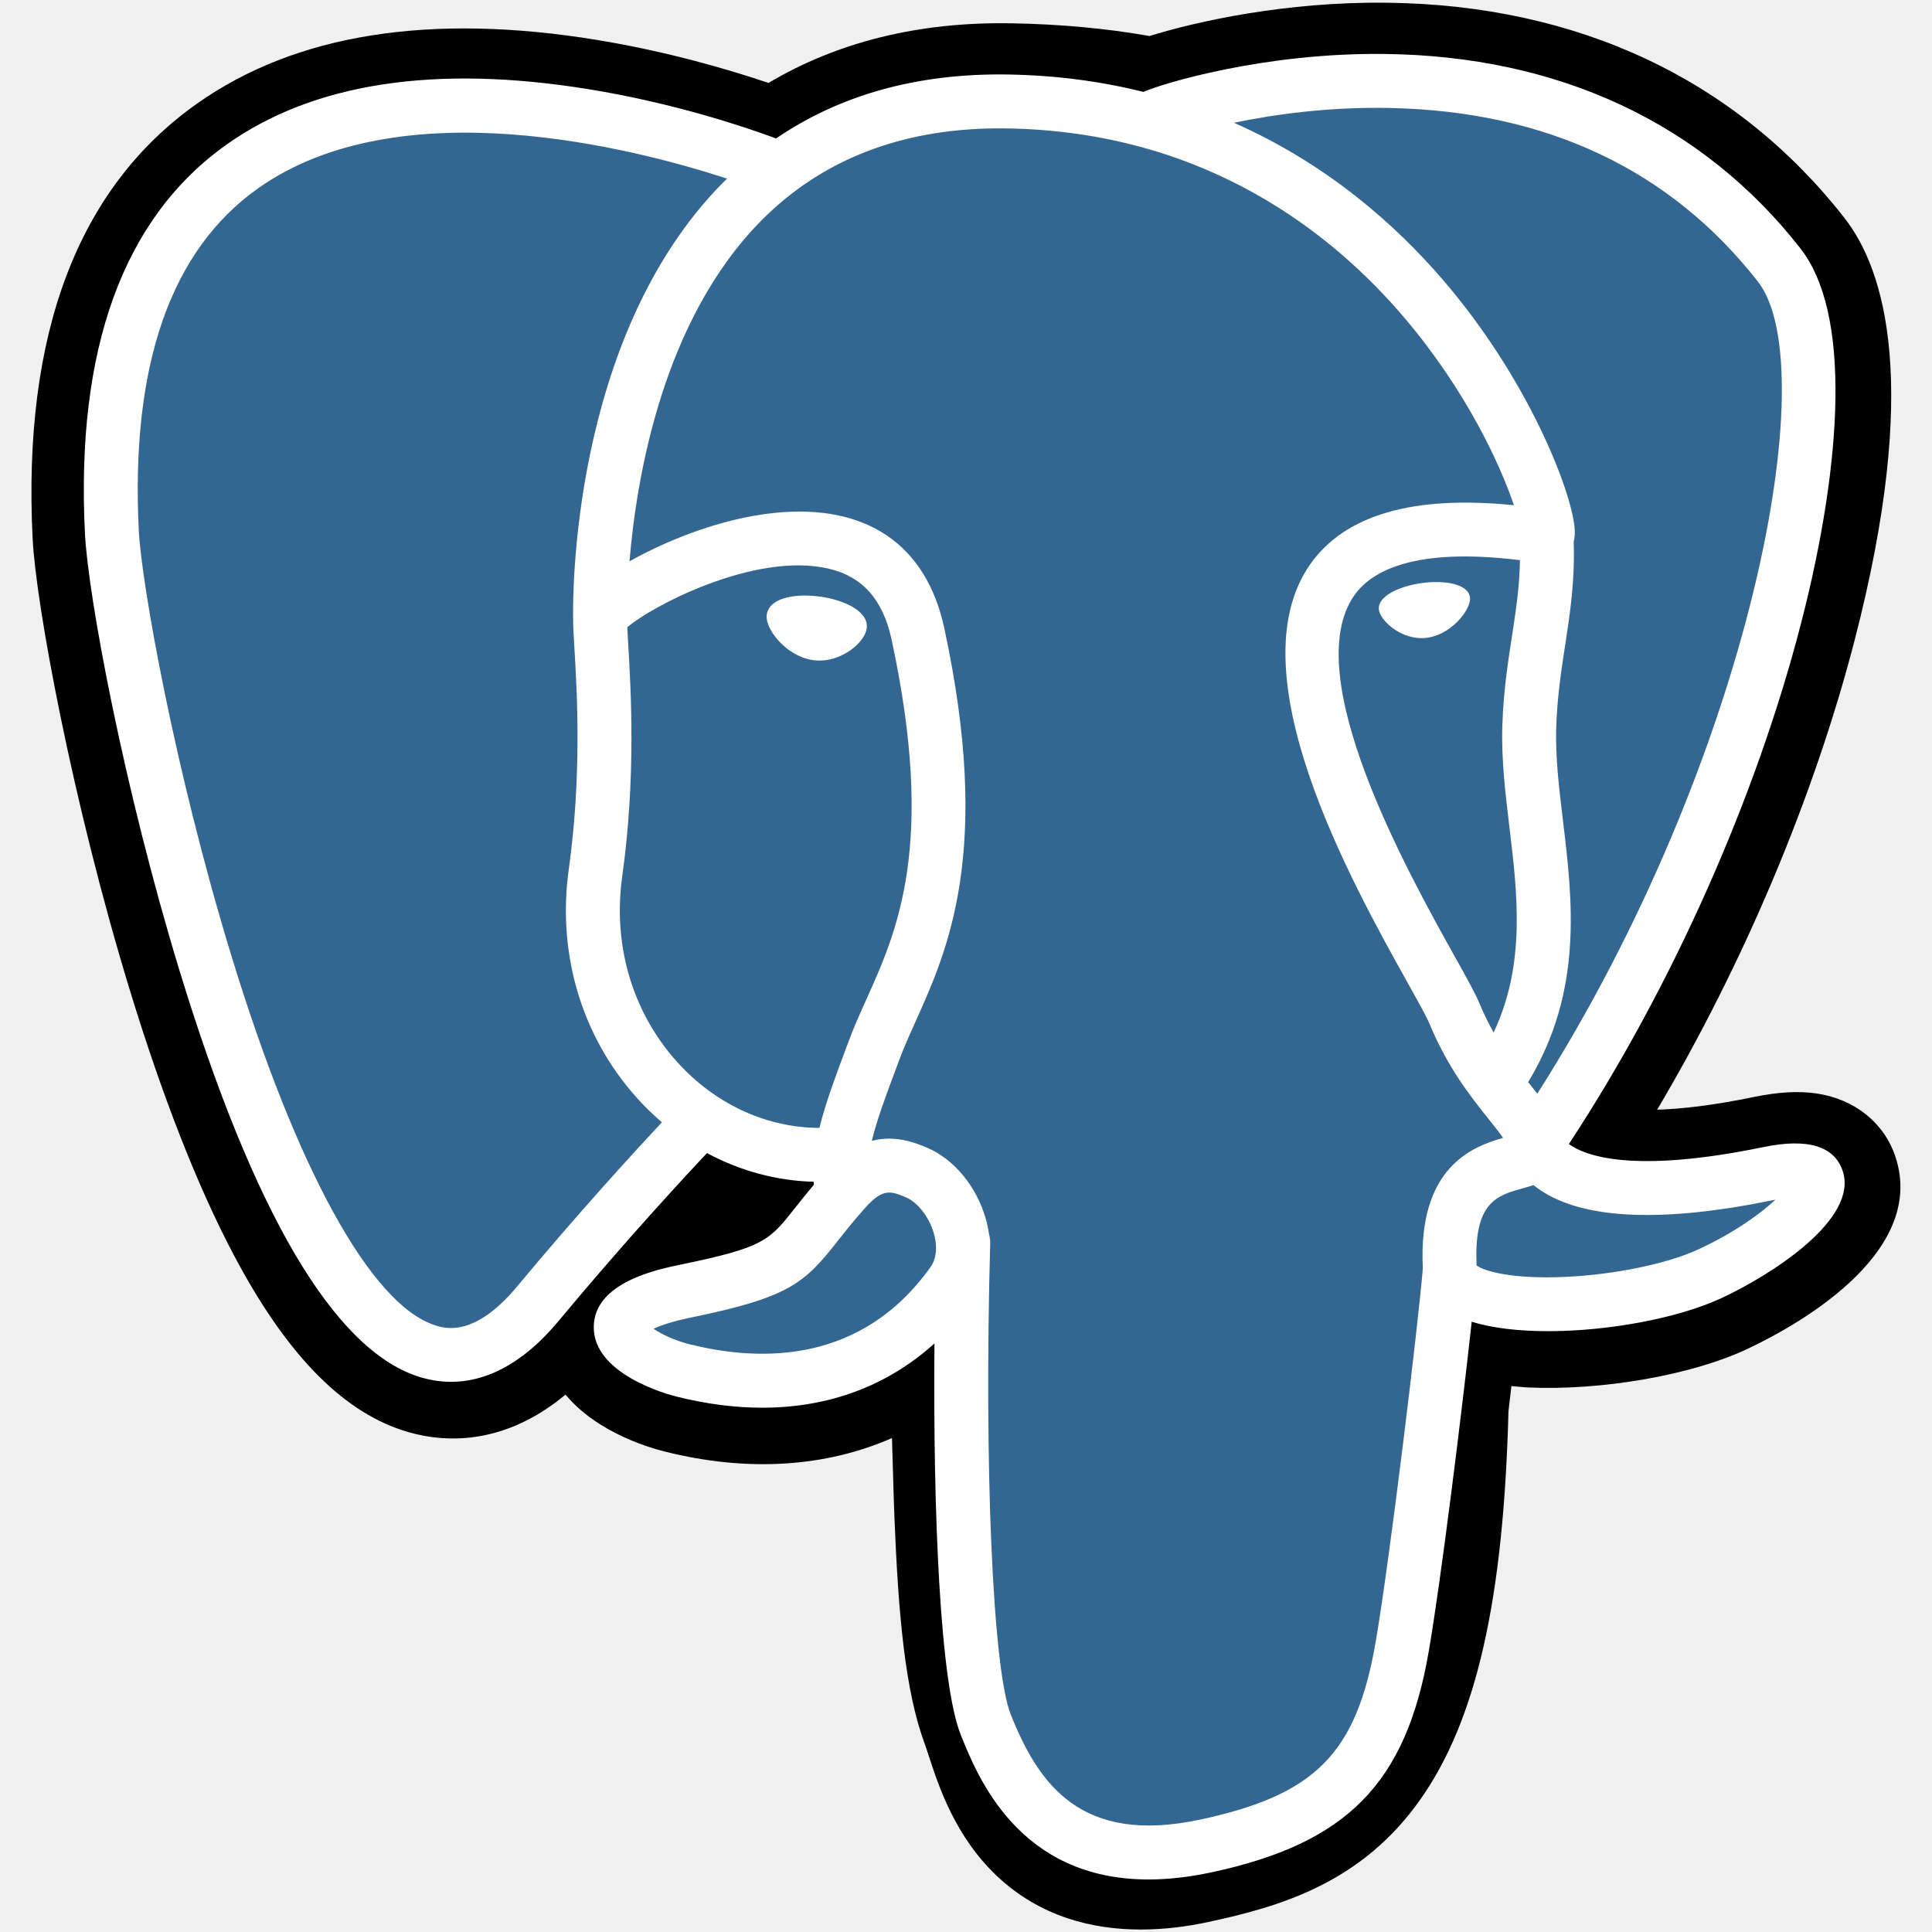
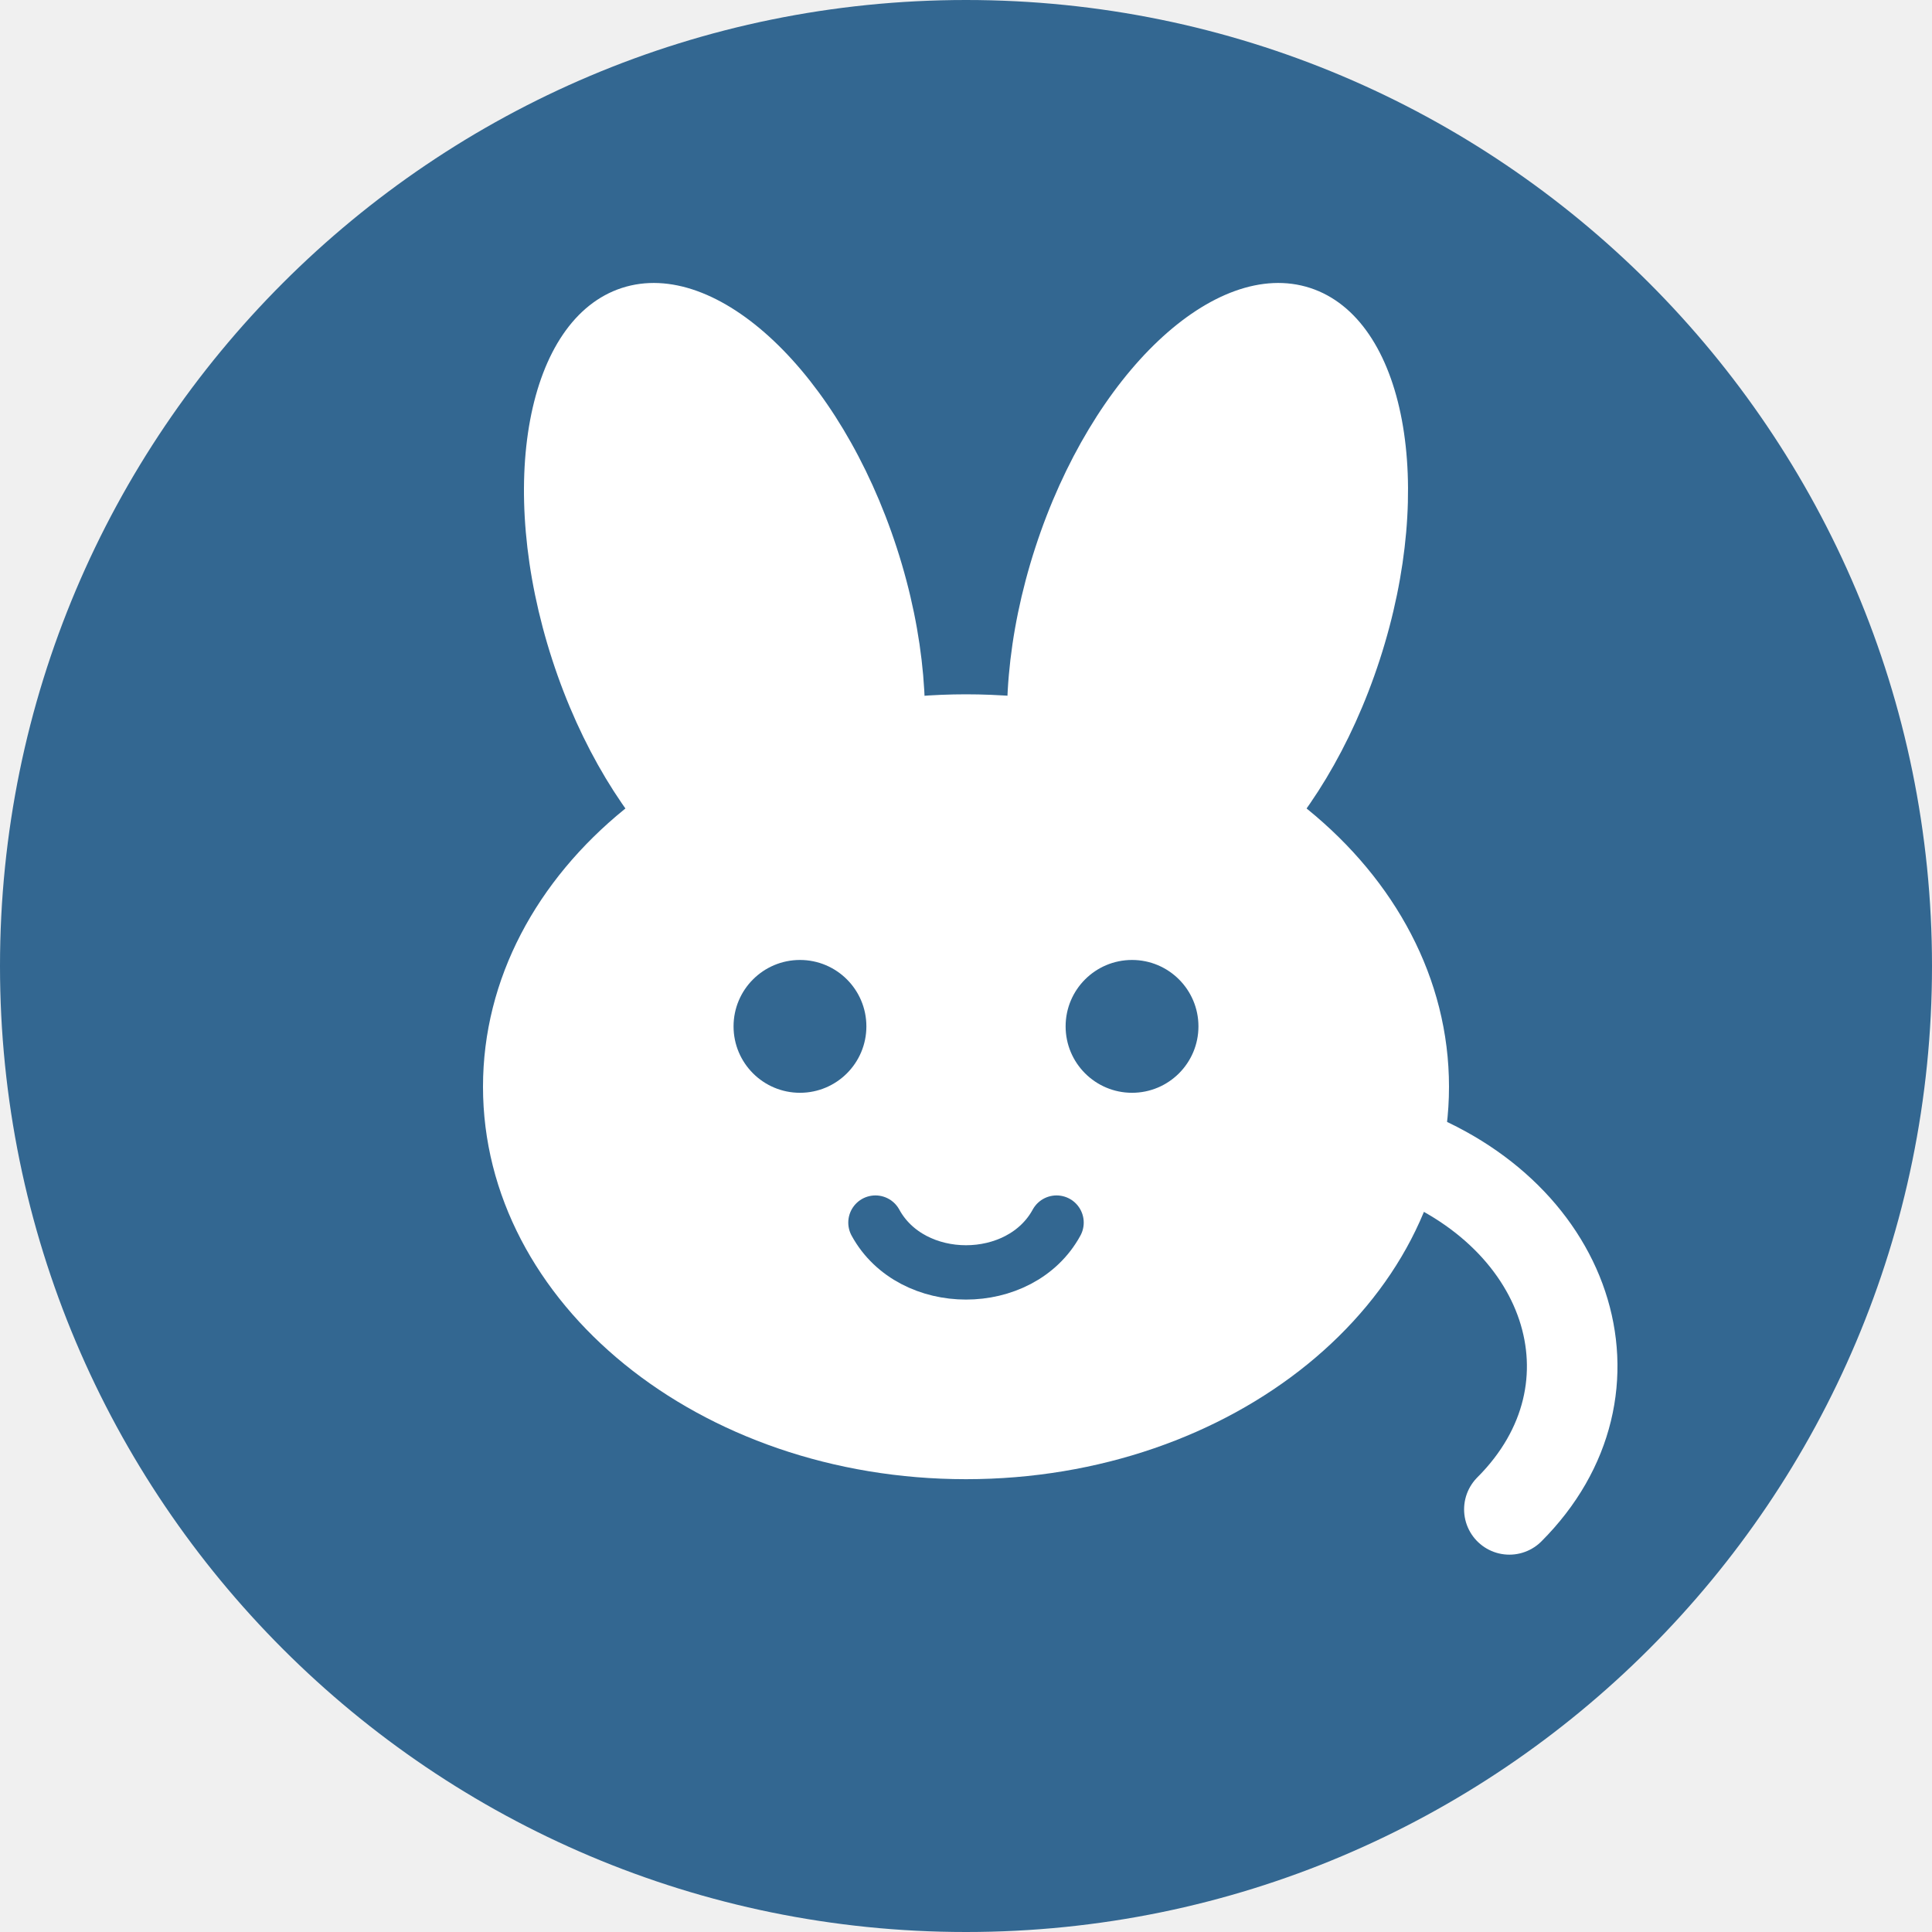
- <svg xmlns="http://www.w3.org/2000/svg" width="800px" height="800px" viewBox="-4 0 264 264" preserveAspectRatio="xMinYMin meet">
-   <path d="M255.008 158.086c-1.535-4.649-5.556-7.887-10.756-8.664-2.452-.366-5.26-.21-8.583.475-5.792 1.195-10.089 1.65-13.225 1.738 11.837-19.985 21.462-42.775 27.003-64.228 8.96-34.689 4.172-50.492-1.423-57.64C233.217 10.847 211.614.683 185.552.372c-13.903-.17-26.108 2.575-32.475 4.549-5.928-1.046-12.302-1.63-18.99-1.738-12.537-.2-23.614 2.533-33.079 8.15-5.24-1.772-13.65-4.27-23.362-5.864-22.842-3.75-41.252-.828-54.718 8.685C6.622 25.672-.937 45.684.461 73.634c.444 8.874 5.408 35.874 13.224 61.48 4.492 14.718 9.282 26.94 14.237 36.33 7.027 13.315 14.546 21.156 22.987 23.972 4.731 1.576 13.327 2.68 22.368-4.85 1.146 1.388 2.675 2.767 4.704 4.048 2.577 1.625 5.728 2.953 8.875 3.74 11.341 2.835 21.964 2.126 31.027-1.848.056 1.612.099 3.152.135 4.482.06 2.157.12 4.272.199 6.25.537 13.374 1.447 23.773 4.143 31.049.148.4.347 1.01.557 1.657 1.345 4.118 3.594 11.012 9.316 16.411 5.925 5.593 13.092 7.308 19.656 7.308 3.292 0 6.433-.432 9.188-1.022 9.82-2.105 20.973-5.311 29.041-16.799 7.628-10.86 11.336-27.217 12.007-52.99.087-.729.167-1.425.244-2.088l.16-1.362 1.797.158.463.031c10.002.456 22.232-1.665 29.743-5.154 5.935-2.754 24.954-12.795 20.476-26.351" />
-   <path d="M237.906 160.722c-29.74 6.135-31.785-3.934-31.785-3.934 31.4-46.593 44.527-105.736 33.2-120.211-30.904-39.485-84.399-20.811-85.292-20.327l-.287.052c-5.876-1.22-12.451-1.946-19.842-2.067-13.456-.22-23.664 3.528-31.41 9.402 0 0-95.43-39.314-90.991 49.444.944 18.882 27.064 142.873 58.218 105.422 11.387-13.695 22.39-25.274 22.39-25.274 5.464 3.63 12.006 5.482 18.864 4.817l.533-.452c-.166 1.7-.09 3.363.213 5.332-8.026 8.967-5.667 10.541-21.711 13.844-16.235 3.346-6.698 9.302-.471 10.86 7.549 1.887 25.013 4.561 36.813-11.958l-.47 1.885c3.144 2.519 5.352 16.383 4.982 28.952-.37 12.568-.617 21.197 1.86 27.937 2.479 6.74 4.948 21.905 26.04 17.386 17.623-3.777 26.756-13.564 28.027-29.89.901-11.606 2.942-9.89 3.07-20.267l1.637-4.912c1.887-15.733.3-20.809 11.157-18.448l2.64.232c7.99.363 18.45-1.286 24.589-4.139 13.218-6.134 21.058-16.377 8.024-13.686h.002" fill="#336791" />
-   <path d="M108.076 81.525c-2.68-.373-5.107-.028-6.335.902-.69.523-.904 1.129-.962 1.546-.154 1.105.62 2.327 1.096 2.957 1.346 1.784 3.312 3.01 5.258 3.28.282.04.563.058.842.058 3.245 0 6.196-2.527 6.456-4.392.325-2.336-3.066-3.893-6.355-4.35M196.86 81.599c-.256-1.831-3.514-2.353-6.606-1.923-3.088.43-6.082 1.824-5.832 3.659.2 1.427 2.777 3.863 5.827 3.863.258 0 .518-.017.78-.054 2.036-.282 3.53-1.575 4.24-2.32 1.08-1.136 1.706-2.402 1.591-3.225" fill="#FFF" />
-   <path d="M247.802 160.025c-1.134-3.429-4.784-4.532-10.848-3.28-18.005 3.716-24.453 1.142-26.57-.417 13.995-21.32 25.508-47.092 31.719-71.137 2.942-11.39 4.567-21.968 4.7-30.59.147-9.463-1.465-16.417-4.789-20.665-13.402-17.125-33.072-26.311-56.882-26.563-16.369-.184-30.199 4.005-32.88 5.183-5.646-1.404-11.801-2.266-18.502-2.376-12.288-.199-22.91 2.743-31.704 8.74-3.82-1.422-13.692-4.811-25.765-6.756-20.872-3.36-37.458-.814-49.294 7.571-14.123 10.006-20.643 27.892-19.38 53.16.425 8.501 5.269 34.653 12.913 59.698 10.062 32.964 21 51.625 32.508 55.464 1.347.449 2.9.763 4.613.763 4.198 0 9.345-1.892 14.7-8.33a529.832 529.832 0 0 1 20.261-22.926c4.524 2.428 9.494 3.784 14.577 3.92.01.133.023.266.035.398a117.66 117.66 0 0 0-2.57 3.175c-3.522 4.471-4.255 5.402-15.592 7.736-3.225.666-11.79 2.431-11.916 8.435-.136 6.56 10.125 9.315 11.294 9.607 4.074 1.02 7.999 1.523 11.742 1.523 9.103 0 17.114-2.992 23.516-8.781-.197 23.386.778 46.43 3.586 53.451 2.3 5.748 7.918 19.795 25.664 19.794 2.604 0 5.47-.303 8.623-.979 18.521-3.97 26.564-12.156 29.675-30.203 1.665-9.645 4.522-32.676 5.866-45.03 2.836.885 6.487 1.29 10.434 1.289 8.232 0 17.731-1.749 23.688-4.514 6.692-3.108 18.768-10.734 16.578-17.36zm-44.106-83.48c-.061 3.647-.563 6.958-1.095 10.414-.573 3.717-1.165 7.56-1.314 12.225-.147 4.54.42 9.26.968 13.825 1.108 9.22 2.245 18.712-2.156 28.078a36.508 36.508 0 0 1-1.95-4.009c-.547-1.326-1.735-3.456-3.38-6.404-6.399-11.476-21.384-38.35-13.713-49.316 2.285-3.264 8.084-6.62 22.64-4.813zm-17.644-61.787c21.334.471 38.21 8.452 50.158 23.72 9.164 11.711-.927 64.998-30.14 110.969a171.33 171.33 0 0 0-.886-1.117l-.37-.462c7.549-12.467 6.073-24.802 4.759-35.738-.54-4.488-1.05-8.727-.92-12.709.134-4.22.692-7.84 1.232-11.34.663-4.313 1.338-8.776 1.152-14.037.139-.552.195-1.204.122-1.978-.475-5.045-6.235-20.144-17.975-33.81-6.422-7.475-15.787-15.84-28.574-21.482 5.5-1.14 13.021-2.203 21.442-2.016zM66.674 175.778c-5.9 7.094-9.974 5.734-11.314 5.288-8.73-2.912-18.86-21.364-27.791-50.624-7.728-25.318-12.244-50.777-12.602-57.916-1.128-22.578 4.345-38.313 16.268-46.769 19.404-13.76 51.306-5.524 64.125-1.347-.184.182-.376.352-.558.537-21.036 21.244-20.537 57.54-20.485 59.759-.002.856.07 2.068.168 3.735.362 6.105 1.036 17.467-.764 30.334-1.672 11.957 2.014 23.66 10.111 32.109a36.275 36.275 0 0 0 2.617 2.468c-3.604 3.86-11.437 12.396-19.775 22.426zm22.479-29.993c-6.526-6.81-9.49-16.282-8.133-25.99 1.9-13.592 1.199-25.43.822-31.79-.053-.89-.1-1.67-.127-2.285 3.073-2.725 17.314-10.355 27.47-8.028 4.634 1.061 7.458 4.217 8.632 9.645 6.076 28.103.804 39.816-3.432 49.229-.873 1.939-1.698 3.772-2.402 5.668l-.546 1.466c-1.382 3.706-2.668 7.152-3.465 10.424-6.938-.02-13.687-2.984-18.819-8.34zm1.065 37.9c-2.026-.506-3.848-1.385-4.917-2.114.893-.42 2.482-.992 5.238-1.56 13.337-2.745 15.397-4.683 19.895-10.394 1.031-1.31 2.2-2.794 3.819-4.602l.002-.002c2.411-2.7 3.514-2.242 5.514-1.412 1.621.67 3.2 2.702 3.84 4.938.303 1.056.643 3.06-.47 4.62-9.396 13.156-23.088 12.987-32.921 10.526zm69.799 64.952c-16.316 3.496-22.093-4.829-25.9-14.346-2.457-6.144-3.665-33.85-2.808-64.447.011-.407-.047-.8-.159-1.17a15.444 15.444 0 0 0-.456-2.162c-1.274-4.452-4.379-8.176-8.104-9.72-1.48-.613-4.196-1.738-7.46-.903.696-2.868 1.903-6.107 3.212-9.614l.549-1.475c.618-1.663 1.394-3.386 2.214-5.21 4.433-9.848 10.504-23.337 3.915-53.81-2.468-11.414-10.71-16.988-23.204-15.693-7.49.775-14.343 3.797-17.761 5.53-.735.372-1.407.732-2.035 1.082.954-11.5 4.558-32.992 18.04-46.59 8.489-8.56 19.794-12.788 33.568-12.56 27.14.444 44.544 14.372 54.366 25.979 8.464 10.001 13.047 20.076 14.876 25.51-13.755-1.399-23.11 1.316-27.852 8.096-10.317 14.748 5.644 43.372 13.315 57.129 1.407 2.521 2.621 4.7 3.003 5.626 2.498 6.054 5.732 10.096 8.093 13.046.724.904 1.426 1.781 1.96 2.547-4.166 1.201-11.649 3.976-10.967 17.847-.55 6.96-4.461 39.546-6.448 51.059-2.623 15.21-8.22 20.875-23.957 24.25zm68.104-77.936c-4.26 1.977-11.389 3.46-18.161 3.779-7.48.35-11.288-.838-12.184-1.569-.42-8.644 2.797-9.547 6.202-10.503.535-.15 1.057-.297 1.561-.473.313.255.656.508 1.032.756 6.012 3.968 16.735 4.396 31.874 1.271l.166-.033c-2.042 1.909-5.536 4.471-10.49 6.772z" fill="#FFF" />
+ <svg xmlns="http://www.w3.org/2000/svg" viewBox="0 0 64 64">
+   <circle cx="32" cy="32" r="32" fill="#336791" />
+   <ellipse cx="24" cy="20" rx="6" ry="11" fill="#ffffff" transform="rotate(-18 24 20)" />
+   <ellipse cx="40" cy="20" rx="6" ry="11" fill="#ffffff" transform="rotate(18 40 20)" />
+   <ellipse cx="32" cy="36" rx="16" ry="13" fill="#ffffff" />
+   <circle cx="26.5" cy="34" r="2.2" fill="#336791" />
+   <circle cx="37.5" cy="34" r="2.2" fill="#336791" />
+   <path d="M29 40.5c1.2 2.2 4.8 2.2 6 0" fill="none" stroke="#336791" stroke-width="1.8" stroke-linecap="round" />
+   <path d="M46 38c6 2 8 8 4 12" fill="none" stroke="#ffffff" stroke-width="3" stroke-linecap="round" />
</svg>
